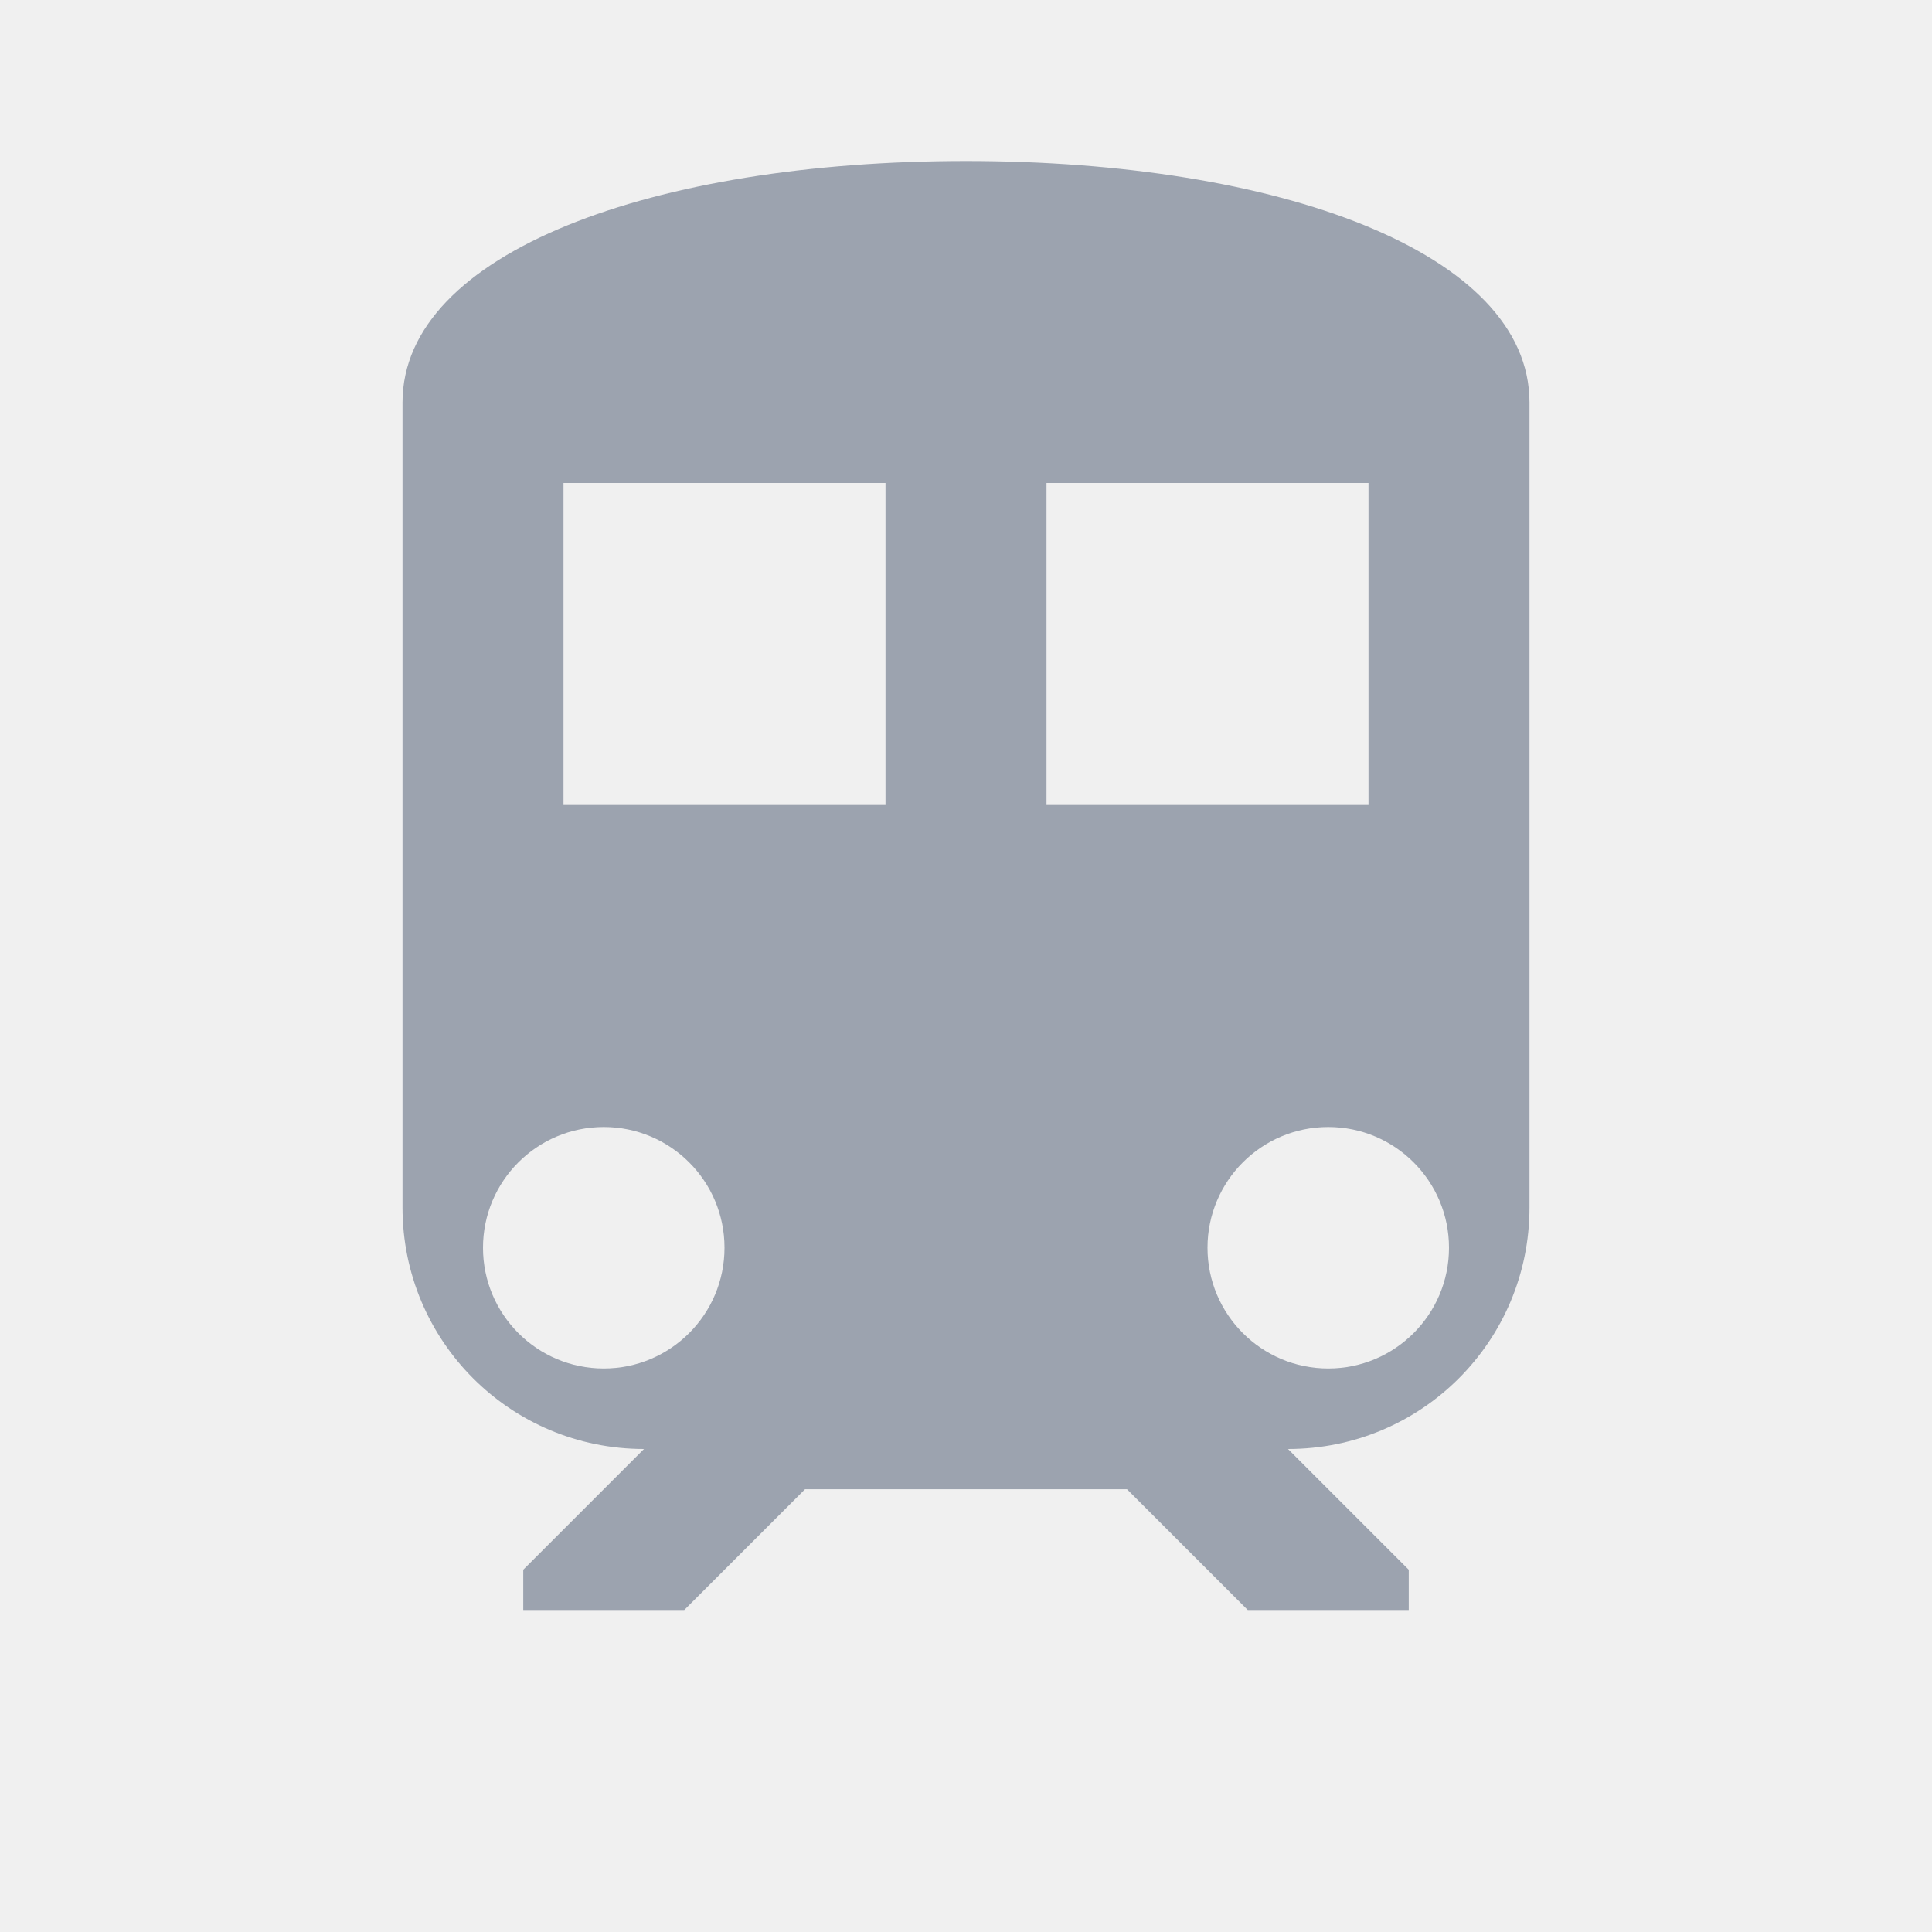
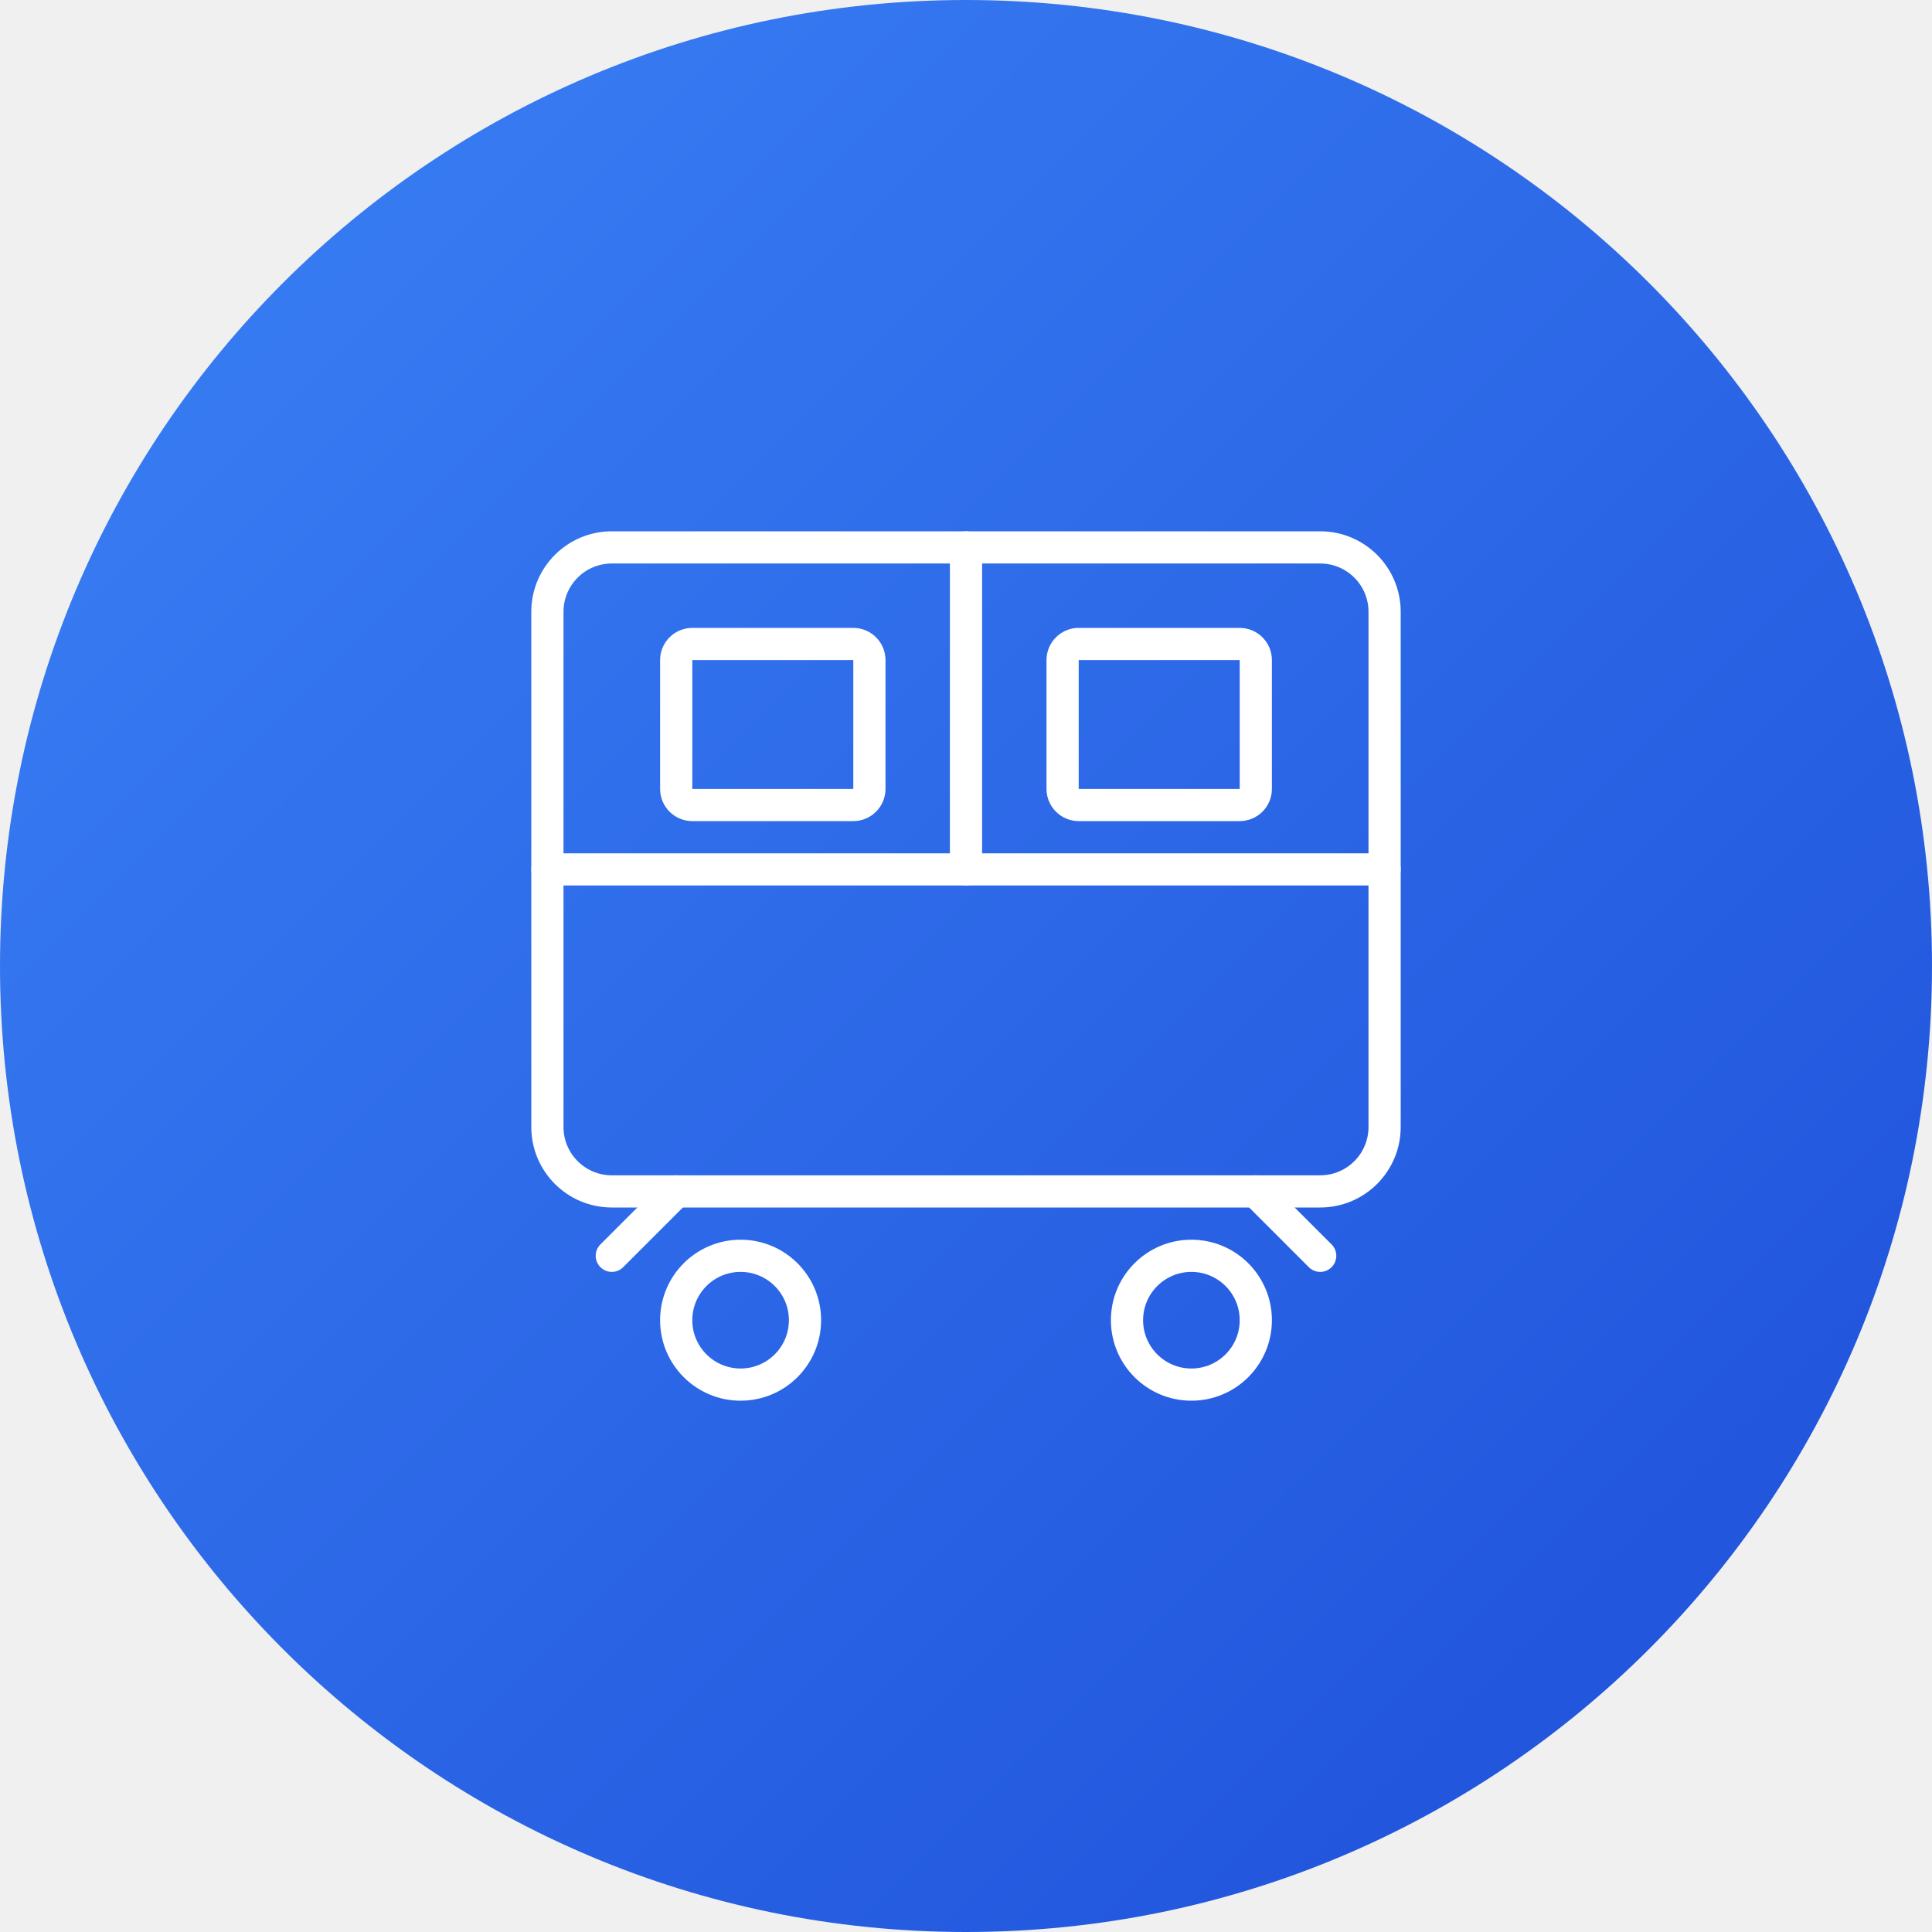
- <svg xmlns="http://www.w3.org/2000/svg" viewBox="0 0 24 24" fill="#9ca3af">
-   <path d="M12 2C8.13 2 5 3.13 5 5v10c0 1.66 1.34 3 3 3l-1.5 1.5v.5h2l1.5-1.5h4l1.5 1.5h2v-.5L16 18c1.66 0 3-1.34 3-3V5c0-1.87-3.13-3-7-3zM7.5 17a1.5 1.5 0 110-3 1.5 1.5 0 010 3zm3.5-7H7V6h4v4zm2 0V6h4v4h-4zm3.5 7a1.5 1.5 0 110-3 1.5 1.5 0 010 3z" />
+ <svg xmlns="http://www.w3.org/2000/svg" viewBox="0 0 120 120">
+   <defs>
+     <linearGradient id="g" x1="0%" y1="0%" x2="100%" y2="100%">
+       <stop offset="0%" stop-color="#3b82f6" />
+       <stop offset="100%" stop-color="#1d4ed8" />
+     </linearGradient>
+   </defs>
+   <circle cx="60" cy="60" r="60" fill="url(#g)" />
+   <g transform="translate(30,30)" fill="none" stroke="#fff" stroke-width="2" stroke-linecap="round" stroke-linejoin="round">
+     <rect x="4" y="4" width="52" height="40" rx="4" />
+     <path d="M4 24h52" />
+     <path d="M30 4v20" />
+     <circle cx="16" cy="52" r="4" />
+     <circle cx="44" cy="52" r="4" />
+     <path d="M12 44l-4 4" />
+     <path d="M48 44l4 4" />
+     <rect x="12" y="10" width="12" height="10" rx="1" />
+     <rect x="36" y="10" width="12" height="10" rx="1" />
+   </g>
</svg>
